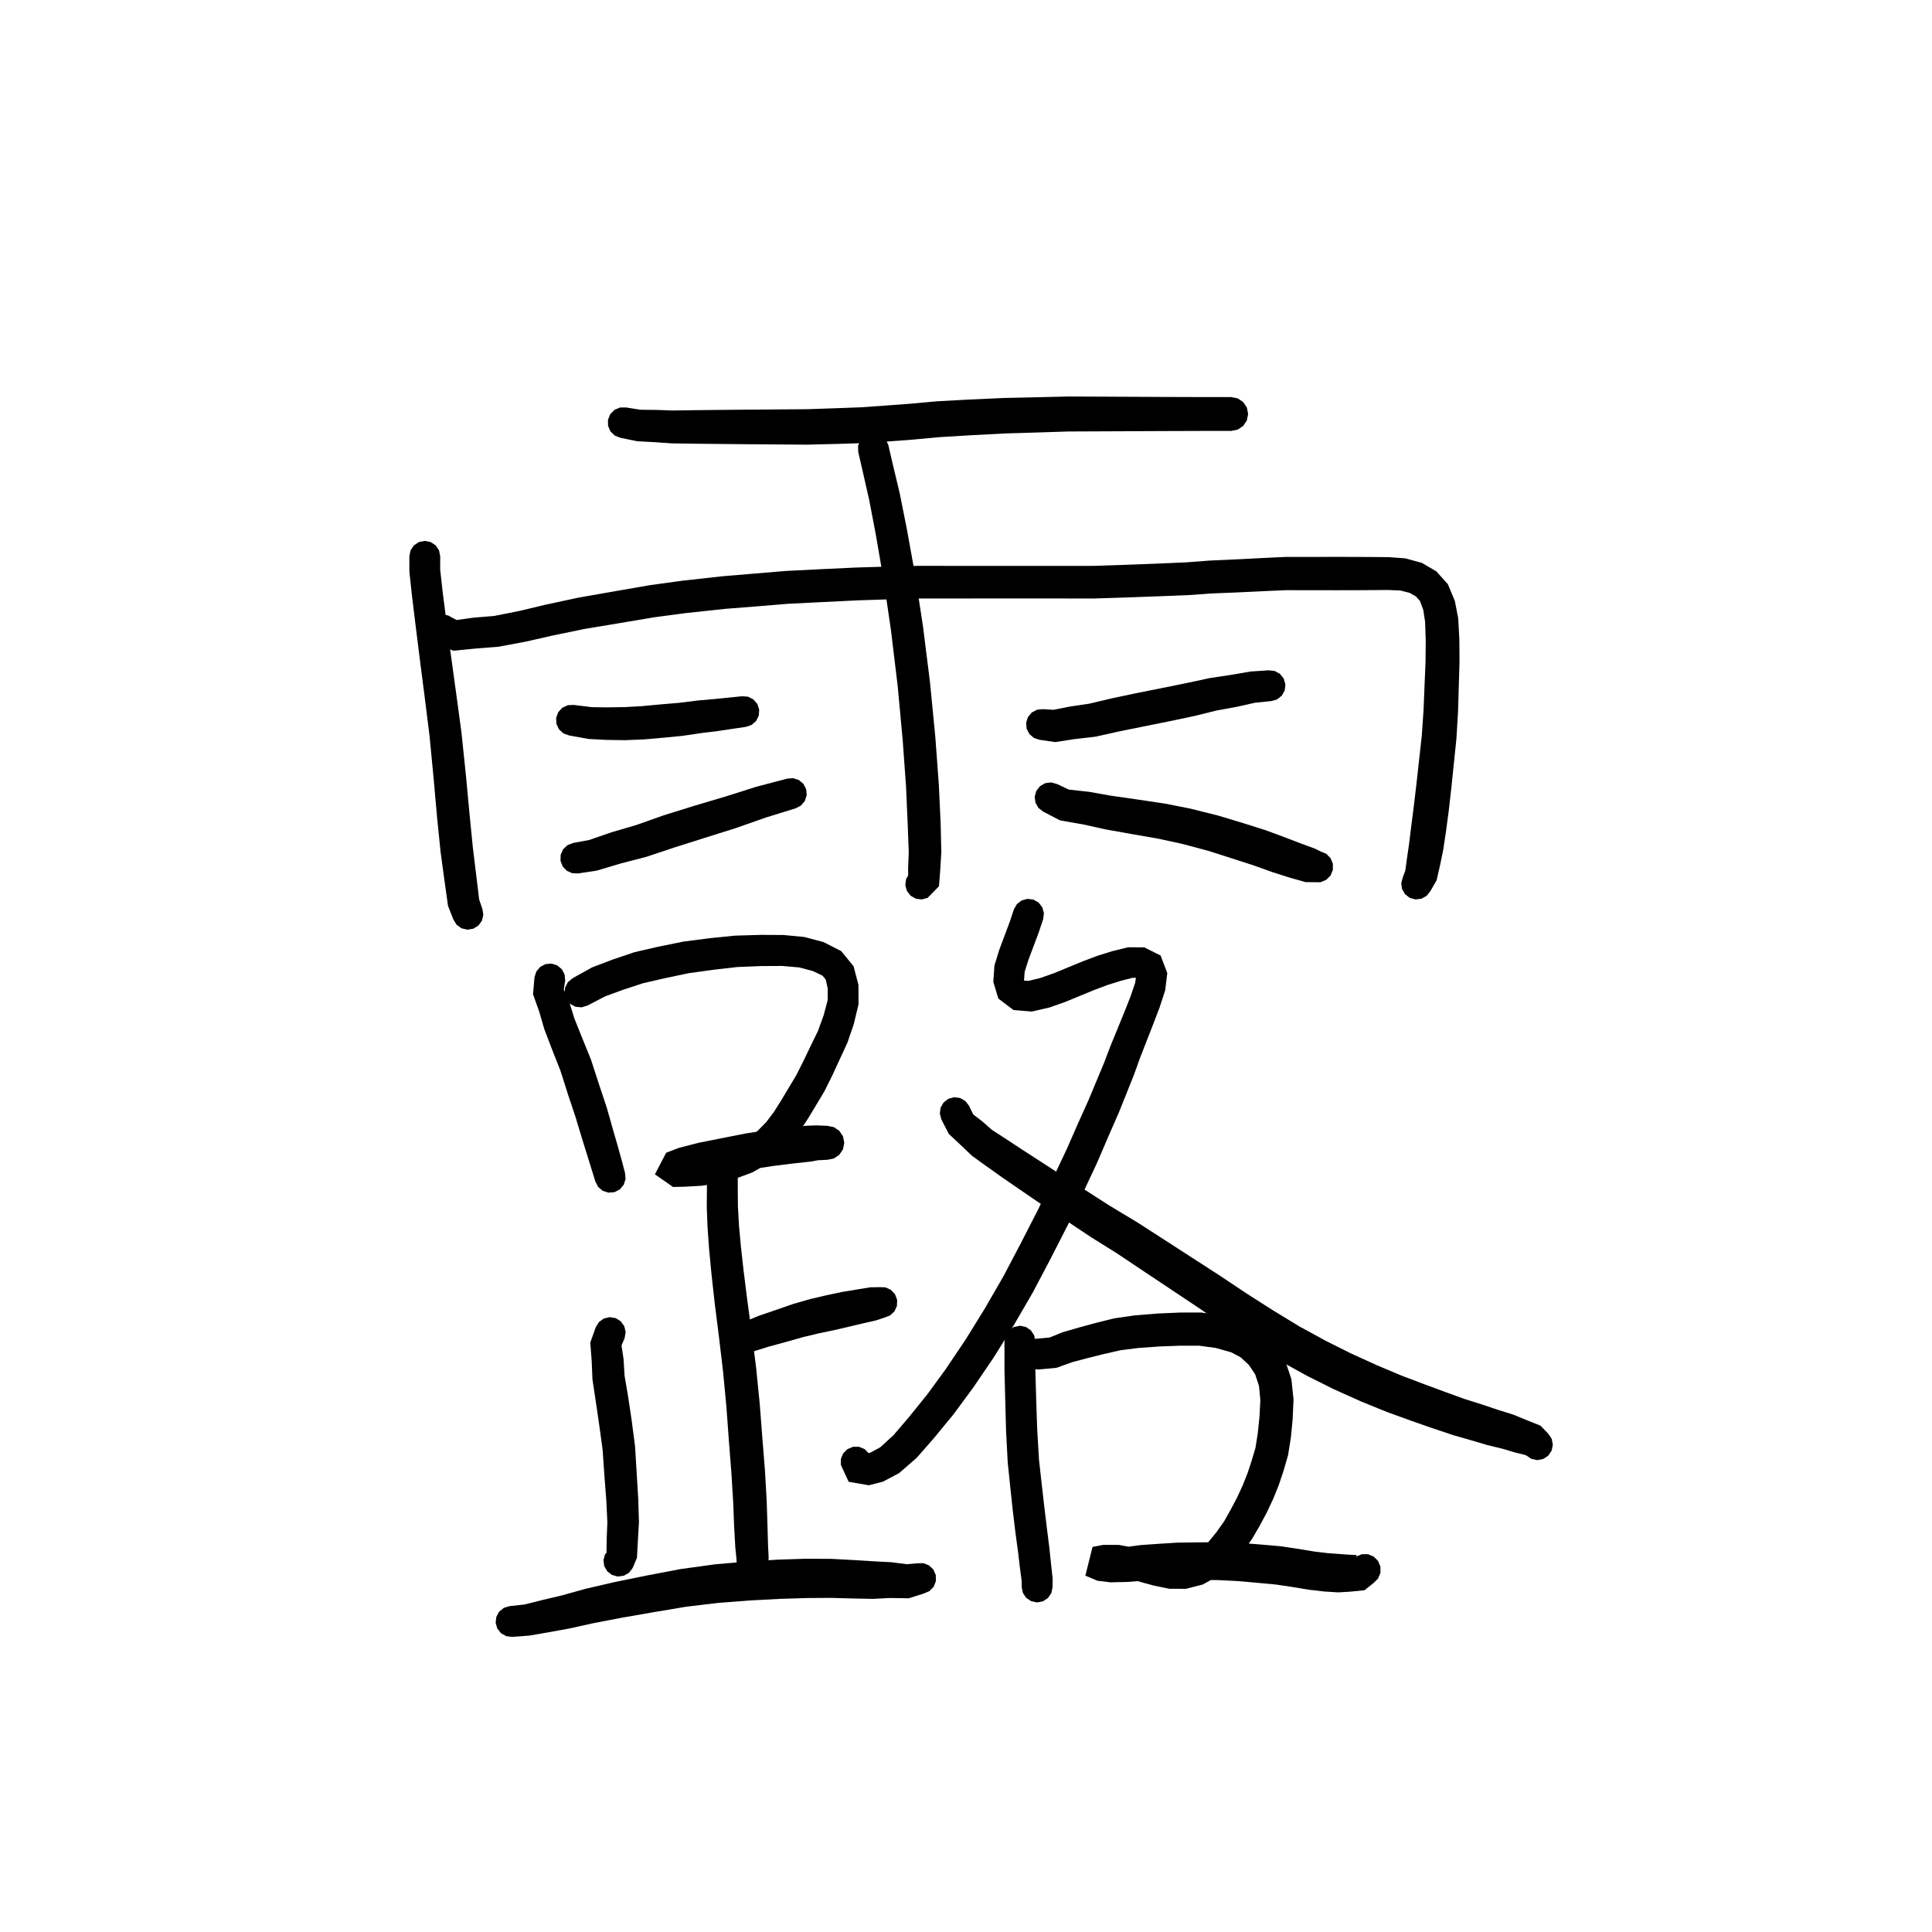
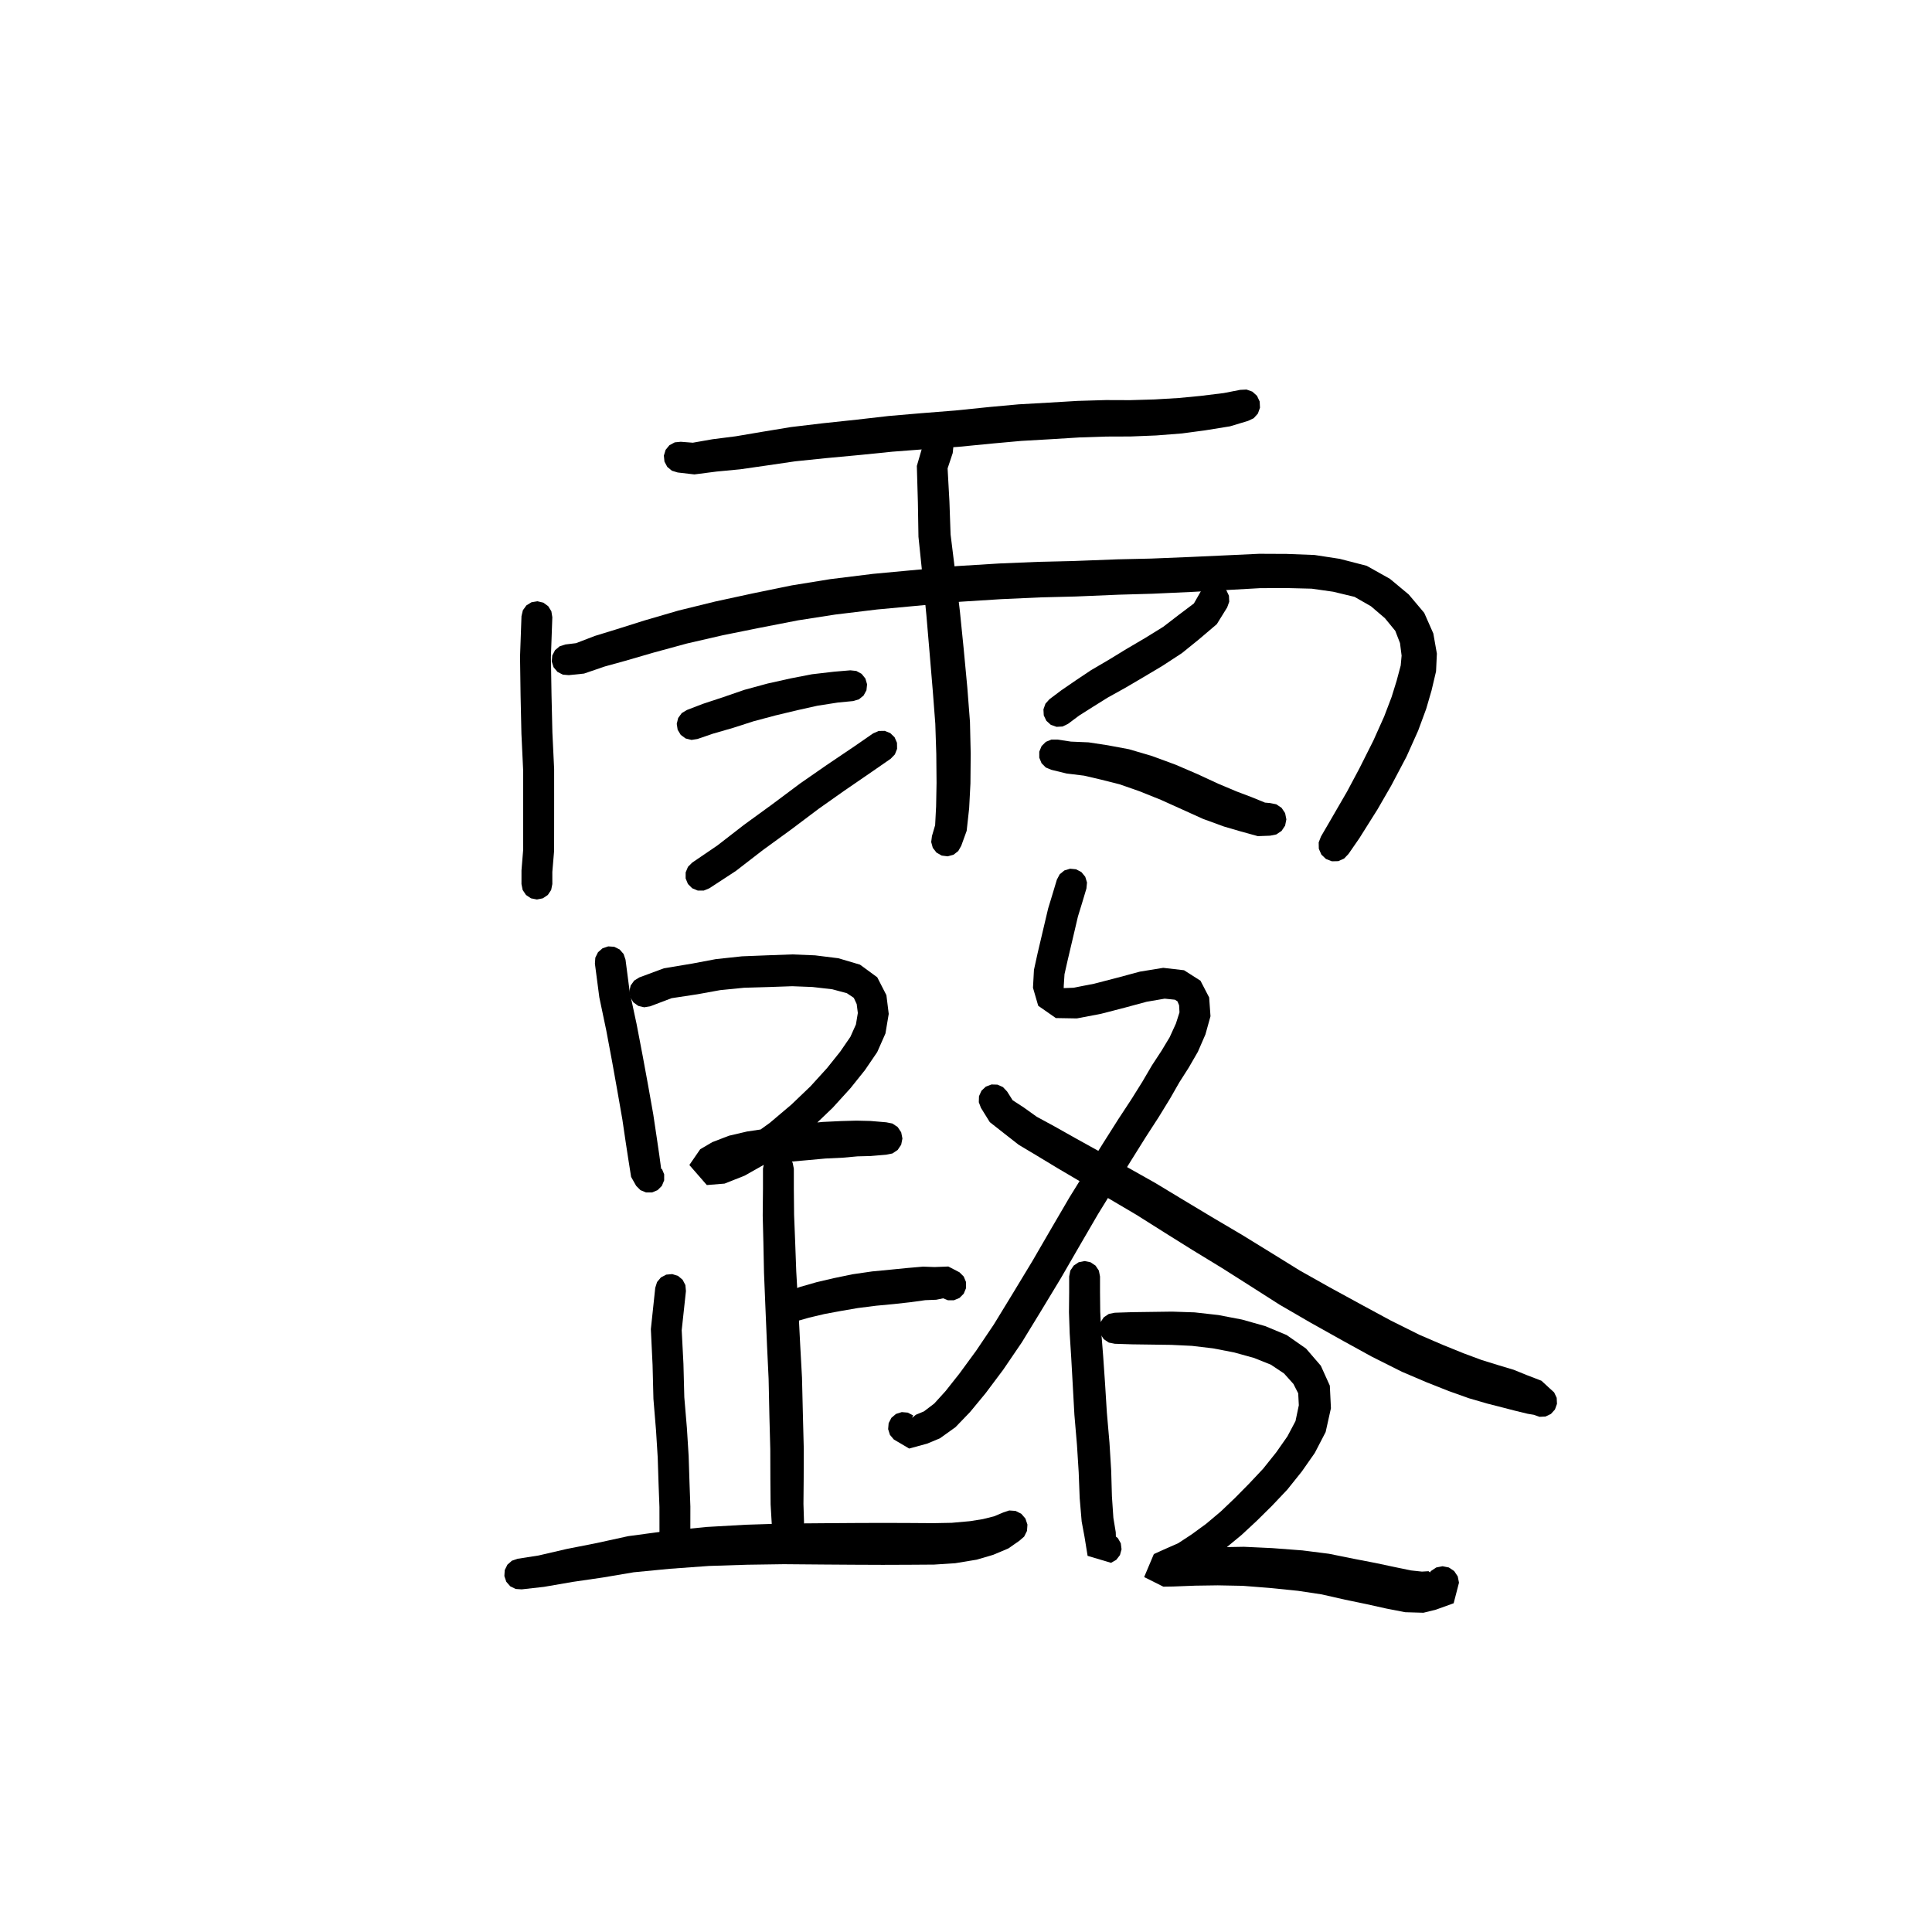
<svg xmlns="http://www.w3.org/2000/svg" viewBox="0 0 300 300" width="300" height="300">
-   <path d="M 96.335 67.983 L 98.961 68.517 L 101.745 68.667 L 104.339 68.848 L 107.746 68.896 L 111.629 68.938 L 115.915 68.978 L 120.603 69.013 L 125.33 69.046 L 129.93 68.932 L 134.003 68.808 L 137.945 68.546 L 141.594 68.275 L 145.986 67.872 L 150.615 67.592 L 156.064 67.307 L 161.123 67.153 L 165.911 67.001 L 170.022 66.984 L 173.638 66.968 L 176.853 66.952 L 180.335 66.935 L 183.683 66.925 L 186.763 66.914 L 189.621 66.912 L 191.183 66.912 L 192.188 66.712 L 193.04 66.143 L 193.61 65.291 L 193.81 64.286 L 193.61 63.281 L 193.04 62.428 L 192.188 61.859 L 191.183 61.659 L 189.621 61.66 L 186.763 61.658 L 183.683 61.647 L 180.335 61.637 L 176.853 61.619 L 173.638 61.604 L 170.022 61.587 L 165.83 61.57 L 160.975 61.686 L 155.855 61.8 L 150.323 62.051 L 145.577 62.307 L 141.13 62.707 L 137.546 62.972 L 133.72 63.245 L 129.757 63.39 L 125.25 63.543 L 120.603 63.576 L 115.915 63.612 L 111.629 63.651 L 107.746 63.694 L 104.455 63.741 L 101.961 63.654 L 99.476 63.626 L 97.192 63.267 L 96.257 63.283 L 95.399 63.655 L 94.749 64.327 L 94.406 65.196 L 94.421 66.131 L 94.793 66.989 L 95.465 67.639 Z" fill="black" fill-rule="nonzero" />
-   <path d="M 63.564 86.384 L 63.569 88.779 L 63.978 92.558 L 64.502 96.866 L 65.155 102.102 L 65.931 108.134 L 66.699 114.257 L 67.337 120.91 L 67.858 126.803 L 68.403 132.203 L 68.971 136.393 L 69.569 140.673 L 70.413 142.806 L 70.905 143.6 L 71.665 144.146 L 72.575 144.359 L 73.498 144.208 L 74.292 143.715 L 74.838 142.956 L 75.051 142.046 L 74.9 141.123 L 74.404 139.684 L 73.931 135.75 L 73.427 131.637 L 72.901 126.322 L 72.351 120.43 L 71.649 113.69 L 70.81 107.491 L 69.979 101.47 L 69.293 96.259 L 68.745 91.996 L 68.351 88.453 L 68.356 86.384 L 68.174 85.467 L 67.654 84.69 L 66.877 84.17 L 65.96 83.988 L 65.043 84.17 L 64.265 84.69 L 63.746 85.467 Z" fill="black" fill-rule="nonzero" />
-   <path d="M 67.665 99.958 L 70.396 101.044 L 73.96 100.694 L 77.417 100.425 L 81.735 99.614 L 85.774 98.692 L 90.797 97.656 L 96.247 96.749 L 101.7 95.836 L 106.575 95.188 L 112.677 94.538 L 117.597 94.151 L 122.378 93.755 L 127.692 93.491 L 133.295 93.219 L 137.55 93.08 L 142.601 92.94 L 147.522 92.935 L 151.674 92.931 L 156.362 92.931 L 161.317 92.931 L 165.737 92.932 L 169.929 92.933 L 174.128 92.801 L 177.752 92.67 L 181.24 92.541 L 184.502 92.411 L 188.119 92.151 L 191.297 92.026 L 194.121 91.897 L 196.797 91.77 L 199.685 91.642 L 202.031 91.646 L 204.71 91.648 L 207.522 91.653 L 210.469 91.647 L 213.013 91.632 L 215.487 91.613 L 217.445 91.691 L 218.896 92.059 L 219.871 92.622 L 220.49 93.308 L 221.006 94.708 L 221.289 96.552 L 221.384 99.429 L 221.359 102.673 L 221.205 106.38 L 221.05 110.223 L 220.771 114.281 L 220.361 117.97 L 219.947 121.708 L 219.54 125.159 L 219.148 128.211 L 218.791 131.109 L 218.468 133.325 L 218.216 135.19 L 217.834 136.205 L 217.587 137.107 L 217.704 138.035 L 218.167 138.847 L 218.906 139.42 L 219.808 139.667 L 220.735 139.55 L 221.548 139.087 L 222.121 138.348 L 223.078 136.685 L 223.63 134.264 L 224.111 131.927 L 224.557 128.932 L 224.969 125.823 L 225.366 122.31 L 225.755 118.548 L 226.149 114.737 L 226.405 110.491 L 226.519 106.566 L 226.632 102.773 L 226.607 99.321 L 226.434 96.037 L 225.913 93.328 L 224.822 90.709 L 223.031 88.717 L 220.792 87.405 L 218.225 86.702 L 215.629 86.512 L 213.013 86.493 L 210.469 86.478 L 207.522 86.472 L 204.71 86.477 L 202.031 86.479 L 199.556 86.483 L 196.552 86.623 L 193.87 86.764 L 191.069 86.902 L 187.819 87.045 L 184.203 87.321 L 181.037 87.459 L 177.561 87.597 L 173.953 87.734 L 169.848 87.871 L 165.737 87.872 L 161.317 87.873 L 156.362 87.872 L 151.674 87.873 L 147.522 87.869 L 142.533 87.864 L 137.405 87.992 L 133.089 88.12 L 127.442 88.384 L 122.042 88.655 L 117.179 89.063 L 112.189 89.48 L 105.97 90.169 L 100.934 90.861 L 95.405 91.822 L 89.873 92.79 L 84.717 93.897 L 80.72 94.851 L 76.735 95.646 L 73.495 95.913 L 70.898 96.278 L 69.612 95.578 L 68.7 95.372 L 67.778 95.531 L 66.988 96.031 L 66.449 96.795 L 66.243 97.707 L 66.402 98.628 L 66.901 99.418 Z" fill="black" fill-rule="nonzero" />
-   <path d="M 133.268 70.182 L 133.936 73.087 L 134.972 77.647 L 136.007 83.079 L 137.177 89.861 L 138.345 97.837 L 139.387 106.48 L 140.166 114.858 L 140.691 122.163 L 140.948 128.001 L 141.11 132.321 L 141.011 134.882 L 141.026 136.492 L 141.897 135.134 L 141.158 135.707 L 140.695 136.519 L 140.579 137.447 L 140.825 138.348 L 141.399 139.087 L 142.211 139.55 L 143.139 139.667 L 144.04 139.42 L 145.804 137.616 L 145.998 135.118 L 146.167 132.321 L 146.061 127.802 L 145.782 121.855 L 145.235 114.428 L 144.408 105.931 L 143.307 97.163 L 142.064 89.068 L 140.823 82.189 L 139.716 76.639 L 138.609 72.002 L 137.938 69.104 L 137.554 68.252 L 136.873 67.611 L 135.998 67.28 L 135.064 67.308 L 134.211 67.692 L 133.571 68.373 L 133.239 69.247 Z" fill="black" fill-rule="nonzero" />
-   <path d="M 88.363 114.199 L 91.389 114.746 L 94.177 114.891 L 97.092 114.935 L 100.024 114.814 L 103.025 114.55 L 106.028 114.257 L 108.991 113.818 L 111.513 113.508 L 114.03 113.132 L 115.811 112.869 L 116.698 112.574 L 117.405 111.962 L 117.824 111.126 L 117.891 110.194 L 117.596 109.307 L 116.985 108.6 L 116.149 108.181 L 115.216 108.113 L 113.425 108.296 L 110.942 108.545 L 108.375 108.772 L 105.446 109.136 L 102.555 109.379 L 99.664 109.65 L 96.97 109.797 L 94.26 109.841 L 91.87 109.808 L 89.092 109.462 L 88.158 109.503 L 87.311 109.898 L 86.679 110.587 L 86.359 111.466 L 86.4 112.4 L 86.795 113.247 L 87.485 113.879 Z" fill="black" fill-rule="nonzero" />
-   <path d="M 89.791 135.623 L 92.682 135.186 L 96.412 134.072 L 100.346 133.052 L 104.683 131.607 L 109.325 130.137 L 114.155 128.617 L 118.932 126.943 L 123.538 125.518 L 124.369 125.091 L 124.974 124.378 L 125.26 123.488 L 125.184 122.556 L 124.756 121.724 L 124.043 121.12 L 123.153 120.834 L 122.221 120.91 L 117.452 122.164 L 112.586 123.705 L 107.774 125.131 L 103.041 126.607 L 98.806 128.108 L 94.972 129.231 L 91.47 130.439 L 89.003 130.895 L 88.129 131.226 L 87.447 131.866 L 87.063 132.718 L 87.034 133.653 L 87.364 134.527 L 88.005 135.209 L 88.857 135.593 Z" fill="black" fill-rule="nonzero" />
-   <path d="M 161.454 114.882 L 163.867 115.23 L 166.923 114.756 L 170.091 114.394 L 173.663 113.597 L 177.514 112.817 L 181.531 112.009 L 185.449 111.183 L 188.875 110.336 L 192.034 109.755 L 194.878 109.121 L 197.409 108.861 L 198.308 108.603 L 199.039 108.021 L 199.492 107.203 L 199.598 106.274 L 199.34 105.376 L 198.758 104.644 L 197.94 104.191 L 197.011 104.085 L 194.185 104.272 L 191.136 104.798 L 187.866 105.289 L 184.328 106.049 L 180.478 106.83 L 176.459 107.63 L 172.542 108.457 L 169.15 109.266 L 166.158 109.709 L 163.588 110.217 L 161.983 110.118 L 161.052 110.198 L 160.222 110.629 L 159.62 111.344 L 159.337 112.235 L 159.417 113.167 L 159.848 113.997 L 160.563 114.599 Z" fill="black" fill-rule="nonzero" />
-   <path d="M 161.986 126.027 L 164.607 127.39 L 168.246 128.026 L 171.566 128.768 L 175.75 129.515 L 179.835 130.226 L 183.58 131.04 L 187.596 132.109 L 191.391 133.323 L 194.673 134.382 L 197.584 135.427 L 200.339 136.302 L 202.733 136.972 L 204.098 136.989 L 205.049 136.99 L 205.928 136.627 L 206.602 135.955 L 206.967 135.076 L 206.968 134.125 L 206.604 133.246 L 205.933 132.573 L 205.054 132.208 L 204.187 131.778 L 202.116 131.019 L 199.515 130.02 L 196.532 128.921 L 193.118 127.838 L 189.145 126.641 L 184.857 125.567 L 180.835 124.774 L 176.616 124.146 L 172.497 123.554 L 169.12 122.956 L 165.973 122.61 L 164.13 121.741 L 163.228 121.494 L 162.3 121.611 L 161.488 122.074 L 160.915 122.812 L 160.668 123.714 L 160.785 124.642 L 161.248 125.454 Z" fill="black" fill-rule="nonzero" />
-   <path d="M 82.998 151.744 L 82.769 154.391 L 83.732 157.088 L 84.513 159.789 L 85.73 162.975 L 87.024 166.253 L 88.196 169.94 L 89.392 173.526 L 90.344 176.692 L 91.177 179.364 L 91.97 181.929 L 92.45 183.471 L 92.878 184.302 L 93.591 184.907 L 94.481 185.193 L 95.413 185.117 L 96.244 184.689 L 96.849 183.976 L 97.135 183.086 L 97.059 182.154 L 96.646 180.571 L 95.922 177.957 L 95.147 175.273 L 94.224 172.01 L 93.01 168.364 L 91.771 164.551 L 90.386 161.132 L 89.192 158.157 L 88.366 155.501 L 87.543 153.645 L 87.761 152.274 L 87.681 151.342 L 87.251 150.512 L 86.535 149.91 L 85.644 149.627 L 84.713 149.707 L 83.883 150.138 L 83.28 150.853 Z" fill="black" fill-rule="nonzero" />
-   <path d="M 91.212 156.145 L 93.989 154.701 L 96.785 153.68 L 99.848 152.675 L 103.189 151.906 L 106.956 151.113 L 110.854 150.574 L 114.479 150.16 L 118.237 150.01 L 121.438 149.993 L 124.083 150.219 L 126.197 150.773 L 127.724 151.506 L 128.22 152.111 L 128.529 153.495 L 128.52 155.31 L 127.91 157.603 L 127.032 160.048 L 125.855 162.465 L 124.779 164.71 L 123.618 167.01 L 122.463 168.929 L 121.281 170.907 L 120.166 172.669 L 119.002 174.214 L 117.735 175.508 L 116.253 176.8 L 114.758 177.673 L 112.897 178.379 L 110.721 178.994 L 108.425 179.359 L 106.192 179.48 L 104.818 179.436 L 106.564 181.132 L 105.624 183.68 L 106.82 183.378 L 109.635 182.83 L 113.219 182.21 L 116.663 181.568 L 120.056 181.053 L 123.198 180.66 L 125.837 180.375 L 127.022 180.162 L 128.46 180.095 L 129.47 179.894 L 130.326 179.322 L 130.898 178.465 L 131.099 177.455 L 130.898 176.445 L 130.326 175.589 L 129.47 175.017 L 128.46 174.816 L 126.772 174.749 L 125.279 174.804 L 122.561 175.054 L 119.274 175.464 L 115.703 176.021 L 112.183 176.719 L 108.535 177.438 L 105.457 178.229 L 103.439 178.998 L 101.695 182.35 L 104.513 184.314 L 106.352 184.27 L 108.941 184.123 L 111.735 183.684 L 114.38 182.961 L 116.804 182.059 L 119.06 180.789 L 121.06 179.135 L 122.739 177.483 L 124.253 175.545 L 125.55 173.557 L 126.778 171.517 L 128.034 169.419 L 129.284 166.898 L 130.35 164.588 L 131.584 161.916 L 132.581 159.004 L 133.311 155.94 L 133.302 152.934 L 132.538 150.032 L 130.624 147.69 L 127.866 146.28 L 124.89 145.495 L 121.642 145.186 L 118.147 145.168 L 114.137 145.286 L 110.262 145.676 L 106.125 146.209 L 102.124 147.023 L 98.5 147.86 L 95.135 148.998 L 91.948 150.21 L 88.922 151.891 L 88.195 152.491 L 87.753 153.324 L 87.664 154.262 L 87.94 155.163 L 88.54 155.89 L 89.373 156.332 L 90.311 156.421 Z M 128.46 174.816 L 128.237 175.059 L 127.32 175.242 L 126.542 175.761 L 126.023 176.538 L 125.84 177.455 L 126.023 178.372 L 126.542 179.15 L 127.32 179.669 L 128.237 179.852 L 128.46 180.095 L 129.47 179.894 L 130.326 179.322 L 130.898 178.465 L 131.099 177.455 L 130.898 176.445 L 130.326 175.589 L 129.47 175.017 Z" fill="black" fill-rule="nonzero" />
-   <path d="M 109.769 182.143 L 109.769 184.821 L 109.747 187.425 L 109.861 190.468 L 110.102 193.889 L 110.477 197.822 L 110.986 202.413 L 111.631 207.509 L 112.275 212.96 L 112.792 218.393 L 113.181 223.727 L 113.577 228.797 L 113.851 233.295 L 113.996 237.019 L 114.177 240.271 L 114.353 242.007 L 114.391 242.679 L 114.456 243.08 L 114.639 243.997 L 115.158 244.775 L 115.936 245.294 L 116.853 245.477 L 117.77 245.294 L 118.547 244.775 L 119.067 243.997 L 119.249 243.08 L 119.315 242.679 L 119.352 241.743 L 119.261 239.997 L 119.173 236.82 L 119.051 233.044 L 118.789 228.435 L 118.381 223.327 L 117.967 217.946 L 117.412 212.397 L 116.718 206.866 L 116.023 201.783 L 115.461 197.268 L 115.032 193.432 L 114.738 190.157 L 114.583 187.307 L 114.561 184.821 L 114.561 182.143 L 114.379 181.226 L 113.86 180.448 L 113.082 179.929 L 112.165 179.747 L 111.248 179.929 L 110.471 180.448 L 109.951 181.226 Z M 119.249 243.08 L 119.249 241.741 L 119.067 240.824 L 118.547 240.047 L 117.77 239.527 L 116.853 239.345 L 115.936 239.527 L 115.158 240.047 L 114.639 240.824 L 114.456 241.741 L 114.456 243.08 L 114.639 243.997 L 115.158 244.775 L 115.936 245.294 L 116.853 245.477 L 117.77 245.294 L 118.547 244.775 L 119.067 243.997 Z" fill="black" fill-rule="nonzero" />
-   <path d="M 117.002 209.841 L 119.435 209.085 L 122.18 208.338 L 124.698 207.626 L 127.144 207.041 L 129.508 206.546 L 131.888 205.994 L 133.846 205.529 L 136.077 205.017 L 137.336 204.596 L 138.21 204.265 L 138.892 203.625 L 139.276 202.773 L 139.306 201.838 L 138.975 200.964 L 138.335 200.282 L 137.483 199.898 L 136.548 199.869 L 135.128 199.894 L 132.806 200.275 L 130.746 200.614 L 128.305 201.133 L 125.847 201.709 L 123.204 202.464 L 120.632 203.359 L 117.842 204.308 L 115.364 205.337 L 114.565 205.822 L 114.012 206.576 L 113.789 207.484 L 113.931 208.408 L 114.416 209.208 L 115.17 209.761 L 116.078 209.983 Z" fill="black" fill-rule="nonzero" />
-   <path d="M 92.511 206.078 L 91.66 208.478 L 91.881 211.397 L 91.993 214.161 L 92.513 217.618 L 93.04 221.202 L 93.574 225.114 L 93.855 229.185 L 94.151 233.037 L 94.311 236.384 L 94.207 238.957 L 94.174 241.139 L 93.95 241.339 L 93.704 242.241 L 93.82 243.168 L 94.283 243.981 L 95.022 244.554 L 95.924 244.801 L 96.852 244.684 L 97.664 244.221 L 98.237 243.482 L 98.906 241.896 L 99.052 239.168 L 99.216 236.384 L 99.108 232.767 L 98.869 228.851 L 98.614 224.618 L 98.077 220.495 L 97.532 216.846 L 96.981 213.607 L 96.824 211.014 L 96.509 208.933 L 96.998 207.761 L 97.149 206.838 L 96.936 205.928 L 96.39 205.169 L 95.596 204.676 L 94.673 204.525 L 93.763 204.738 L 93.004 205.284 Z" fill="black" fill-rule="nonzero" />
-   <path d="M 79.57 254.172 L 82.18 253.978 L 85.097 253.474 L 88.382 252.878 L 92.152 252.043 L 96.514 251.207 L 101.44 250.348 L 106.588 249.484 L 111.676 248.879 L 116.527 248.513 L 121.141 248.27 L 125.341 248.142 L 128.983 248.118 L 132.267 248.206 L 135.536 248.273 L 138.189 248.136 L 141.111 248.182 L 143.489 247.428 L 144.344 247.051 L 144.99 246.376 L 145.329 245.504 L 145.308 244.569 L 144.931 243.714 L 144.255 243.068 L 143.384 242.729 L 142.449 242.75 L 140.809 242.889 L 138.374 242.578 L 135.669 242.441 L 132.51 242.24 L 129.097 242.061 L 125.239 242.037 L 120.868 242.176 L 116.107 242.469 L 111.047 242.906 L 105.689 243.641 L 100.391 244.652 L 95.406 245.668 L 90.928 246.707 L 87.198 247.747 L 84.055 248.49 L 81.436 249.147 L 79.136 249.399 L 78.239 249.664 L 77.512 250.252 L 77.065 251.073 L 76.966 252.003 L 77.231 252.899 L 77.819 253.627 L 78.64 254.073 Z" fill="black" fill-rule="nonzero" />
-   <path d="M 157.437 141.207 L 156.782 143.172 L 155.993 145.275 L 155.167 147.48 L 154.414 149.932 L 154.241 152.468 L 155.019 155.052 L 157.376 156.837 L 160.208 157.073 L 162.931 156.451 L 165.387 155.586 L 167.72 154.626 L 169.963 153.703 L 172.007 152.936 L 174.019 152.307 L 175.841 151.838 L 176.826 151.822 L 176.699 151.625 L 176.467 151.305 L 176.258 152.648 L 175.521 154.806 L 174.594 157.144 L 173.506 159.804 L 172.399 162.504 L 171.444 165.029 L 170.231 167.928 L 169.023 170.828 L 167.406 174.416 L 165.662 178.399 L 163.524 182.912 L 161.261 187.688 L 158.469 193.13 L 155.825 198.161 L 152.93 203.173 L 149.906 208.059 L 146.892 212.539 L 144.025 216.473 L 141.158 220.024 L 138.755 222.843 L 136.686 224.732 L 135.181 225.55 L 134.413 225.797 L 134.511 226.155 L 135.274 226.539 L 134.915 225.676 L 134.253 225.015 L 133.389 224.658 L 132.454 224.659 L 131.591 225.018 L 130.93 225.68 L 130.573 226.544 L 130.574 227.479 L 131.783 230.095 L 134.918 230.632 L 137.096 230.075 L 139.608 228.75 L 142.361 226.353 L 145.048 223.279 L 148.073 219.598 L 151.099 215.497 L 154.246 210.87 L 157.382 205.844 L 160.381 200.678 L 163.094 195.53 L 165.926 189.99 L 168.217 185.124 L 170.365 180.53 L 172.103 176.477 L 173.7 172.833 L 174.903 169.839 L 176.1 166.846 L 177.02 164.282 L 178.056 161.624 L 179.111 158.927 L 180.059 156.444 L 180.929 153.78 L 181.256 151.106 L 180.221 148.375 L 177.683 147.107 L 175.186 147.091 L 172.722 147.693 L 170.449 148.404 L 168.207 149.244 L 165.896 150.195 L 163.675 151.11 L 161.578 151.853 L 159.747 152.302 L 158.829 152.27 L 159.043 152.448 L 159.018 152.086 L 159.113 150.872 L 159.699 149.038 L 160.48 146.957 L 161.298 144.775 L 161.983 142.722 L 162.1 141.794 L 161.853 140.893 L 161.28 140.154 L 160.468 139.691 L 159.54 139.574 L 158.638 139.821 L 157.9 140.394 Z" fill="black" fill-rule="nonzero" />
-   <path d="M 146.183 173.839 L 147.318 176.058 L 149.217 177.839 L 150.908 179.453 L 153.149 181.074 L 155.679 182.871 L 158.477 184.795 L 161.687 186.989 L 165.421 189.441 L 169.308 192.04 L 173.434 194.619 L 177.66 197.444 L 181.925 200.287 L 186.173 203.118 L 190.317 205.963 L 194.511 208.703 L 198.747 211.318 L 203.01 213.666 L 207.137 215.729 L 211.391 217.637 L 215.383 219.26 L 219.077 220.599 L 222.464 221.785 L 225.629 222.842 L 228.364 223.625 L 230.949 224.39 L 233.346 224.972 L 235.177 225.52 L 236.913 225.951 L 237.033 226.025 L 237.811 226.544 L 238.728 226.727 L 239.645 226.544 L 240.422 226.025 L 240.942 225.247 L 241.124 224.33 L 240.942 223.413 L 240.422 222.636 L 239.203 221.37 L 236.921 220.462 L 235.003 219.67 L 232.578 218.913 L 230.073 218.071 L 227.451 217.247 L 224.456 216.161 L 221.146 214.937 L 217.608 213.597 L 213.832 212.006 L 209.783 210.164 L 205.874 208.209 L 201.833 206.003 L 197.766 203.529 L 193.656 200.912 L 189.497 198.132 L 185.173 195.338 L 180.867 192.556 L 176.522 189.756 L 172.344 187.246 L 168.463 184.755 L 164.697 182.386 L 161.478 180.294 L 158.651 178.468 L 156.092 176.783 L 154.047 175.458 L 152.524 174.125 L 151.119 173.049 L 150.469 171.696 L 149.896 170.958 L 149.084 170.495 L 148.156 170.378 L 147.254 170.625 L 146.516 171.198 L 146.053 172.01 L 145.936 172.938 Z" fill="black" fill-rule="nonzero" />
-   <path d="M 155.974 208.259 L 155.975 212.757 L 156.101 217.703 L 156.22 222.159 L 156.477 227.065 L 156.871 230.891 L 157.261 234.524 L 157.664 237.895 L 158.081 240.966 L 158.363 243.359 L 158.644 245.505 L 158.653 246.429 L 158.835 247.346 L 159.355 248.123 L 160.132 248.642 L 161.049 248.825 L 161.966 248.642 L 162.744 248.123 L 163.263 247.346 L 163.445 246.429 L 163.454 245.12 L 163.2 242.801 L 162.946 240.373 L 162.559 237.283 L 162.158 233.959 L 161.746 230.359 L 161.336 226.685 L 161.057 221.948 L 160.908 217.565 L 160.767 212.689 L 160.767 208.259 L 160.584 207.342 L 160.065 206.565 L 159.288 206.045 L 158.371 205.863 L 157.454 206.045 L 156.676 206.565 L 156.157 207.342 Z" fill="black" fill-rule="nonzero" />
-   <path d="M 161.266 212.654 L 164.042 212.396 L 166.495 211.516 L 168.791 210.907 L 171.297 210.277 L 173.966 209.668 L 176.715 209.318 L 180.084 209.076 L 183.335 208.956 L 186.19 208.956 L 188.78 209.308 L 191.188 209.987 L 192.635 210.752 L 193.916 211.933 L 194.899 213.397 L 195.498 215.217 L 195.706 217.429 L 195.571 219.99 L 195.31 222.528 L 194.946 224.839 L 194.33 226.904 L 193.703 228.795 L 192.958 230.667 L 192.087 232.55 L 191.07 234.47 L 190.098 236.203 L 188.904 237.9 L 187.655 239.419 L 186.26 240.632 L 184.879 241.463 L 183.493 241.858 L 182.05 241.871 L 180.347 241.536 L 178.46 241.042 L 176.228 240.354 L 173.735 239.892 L 171.297 239.889 L 169.651 240.202 L 168.535 244.662 L 170.408 245.456 L 172.433 245.702 L 175.063 245.645 L 177.601 245.443 L 180.205 245.368 L 182.945 245.281 L 185.96 245.323 L 189.113 245.354 L 192.203 245.509 L 195.344 245.786 L 198.195 246.054 L 200.761 246.44 L 203.215 246.848 L 205.636 247.129 L 207.814 247.264 L 209.608 247.158 L 211.88 246.93 L 213.305 245.795 L 213.984 245.118 L 214.352 244.232 L 214.353 243.273 L 213.987 242.386 L 213.31 241.708 L 212.424 241.34 L 211.465 241.339 L 210.578 241.705 L 210.665 241.463 L 209.455 241.413 L 208.034 241.307 L 206.194 241.175 L 204.062 240.919 L 201.695 240.524 L 198.903 240.106 L 195.861 239.839 L 192.574 239.58 L 189.235 239.468 L 185.96 239.498 L 182.814 239.54 L 179.929 239.721 L 177.176 239.914 L 174.625 240.248 L 172.433 240.458 L 171.244 240.437 L 171.51 240.696 L 170.929 244.887 L 171.695 244.665 L 173.274 244.662 L 175.066 245.003 L 177.121 245.654 L 179.251 246.231 L 181.567 246.701 L 184.141 246.713 L 186.772 246.037 L 189.141 244.726 L 191.228 242.992 L 192.926 241.028 L 194.411 238.975 L 195.582 236.959 L 196.708 234.86 L 197.711 232.726 L 198.573 230.58 L 199.286 228.453 L 200.009 225.964 L 200.449 223.187 L 200.724 220.367 L 200.857 217.303 L 200.528 214.158 L 199.521 211.156 L 197.825 208.603 L 195.624 206.569 L 193.053 205.192 L 189.836 204.264 L 186.533 203.811 L 183.228 203.812 L 179.783 203.96 L 176.187 204.253 L 173.043 204.707 L 170.087 205.437 L 167.504 206.146 L 164.978 206.877 L 162.967 207.693 L 160.832 207.881 L 159.935 208.146 L 159.208 208.734 L 158.761 209.555 L 158.663 210.485 L 158.927 211.382 L 159.515 212.109 L 160.336 212.556 Z" fill="black" fill-rule="nonzero" />
+   <path d="M 105.23 73.367 L 107.821 73.668 L 111.285 73.221 L 114.923 72.875 L 119.269 72.251 L 123.499 71.63 L 128.253 71.141 L 133.61 70.641 L 138.544 70.14 L 143.455 69.765 L 148.841 69.383 L 154.222 68.858 L 158.579 68.464 L 163.225 68.198 L 167.609 67.926 L 171.811 67.789 L 175.563 67.776 L 179.542 67.617 L 183.531 67.305 L 187.11 66.827 L 190.998 66.199 L 193.795 65.357 L 194.671 64.943 L 195.323 64.225 L 195.65 63.312 L 195.603 62.344 L 195.189 61.467 L 194.471 60.815 L 193.558 60.488 L 192.589 60.535 L 190.029 61.033 L 186.417 61.477 L 183.031 61.802 L 179.253 62.026 L 175.464 62.135 L 171.716 62.122 L 167.347 62.252 L 162.891 62.517 L 158.162 62.786 L 153.679 63.196 L 148.347 63.742 L 143.018 64.164 L 138.019 64.593 L 133.041 65.163 L 127.684 65.734 L 122.796 66.317 L 118.454 67.035 L 114.228 67.75 L 110.634 68.207 L 107.581 68.743 L 105.707 68.598 L 104.777 68.688 L 103.951 69.128 L 103.357 69.849 L 103.084 70.744 L 103.175 71.674 L 103.614 72.5 L 104.336 73.094 Z" fill="black" fill-rule="nonzero" />
+   <path d="M 80.976 95.673 L 80.751 101.983 L 80.835 107.992 L 80.966 113.923 L 81.23 119.526 L 81.229 124.286 L 81.231 128.571 L 81.237 131.958 L 80.976 135.145 L 80.974 137.277 L 81.157 138.194 L 81.676 138.971 L 82.454 139.491 L 83.371 139.673 L 84.288 139.491 L 85.065 138.971 L 85.584 138.194 L 85.767 137.277 L 85.765 135.391 L 86.04 132.15 L 86.045 128.571 L 86.048 124.286 L 86.046 119.403 L 85.775 113.755 L 85.639 107.901 L 85.543 102.035 L 85.765 95.844 L 85.616 94.922 L 85.124 94.126 L 84.366 93.579 L 83.456 93.364 L 82.533 93.514 L 81.738 94.005 L 81.191 94.763 Z" fill="black" fill-rule="nonzero" />
+   <path d="M 88.323 104.837 L 90.688 104.593 L 93.921 103.487 L 97.088 102.613 L 101.507 101.329 L 106.667 99.923 L 112.215 98.645 L 117.935 97.491 L 123.903 96.329 L 129.692 95.428 L 136.171 94.642 L 141.887 94.112 L 149.079 93.441 L 155.438 93.038 L 161.546 92.762 L 167.033 92.624 L 173.731 92.343 L 178.958 92.194 L 185.148 91.909 L 190.516 91.618 L 195.679 91.329 L 199.712 91.31 L 203.681 91.41 L 207.012 91.883 L 210.327 92.678 L 212.882 94.14 L 215.052 95.997 L 216.659 97.959 L 217.392 99.856 L 217.641 101.808 L 217.502 103.337 L 216.863 105.727 L 216.085 108.235 L 214.927 111.27 L 213.253 115.005 L 211.071 119.348 L 209.173 122.907 L 206.566 127.409 L 205.121 129.892 L 204.764 130.812 L 204.786 131.799 L 205.184 132.702 L 205.897 133.384 L 206.817 133.741 L 207.803 133.719 L 208.706 133.321 L 209.388 132.608 L 211.068 130.18 L 213.908 125.664 L 216.027 121.991 L 218.399 117.495 L 220.207 113.462 L 221.46 110.068 L 222.289 107.219 L 222.989 104.252 L 223.118 101.495 L 222.564 98.359 L 221.153 95.166 L 218.743 92.306 L 215.824 89.878 L 212.217 87.858 L 208.033 86.777 L 204.132 86.179 L 199.797 86.012 L 195.526 85.992 L 190.243 86.239 L 184.896 86.484 L 178.765 86.734 L 173.546 86.853 L 166.851 87.108 L 161.356 87.238 L 155.143 87.498 L 148.644 87.898 L 141.372 88.567 L 135.57 89.108 L 128.924 89.929 L 122.927 90.903 L 116.842 92.151 L 111.044 93.408 L 105.342 94.809 L 100.055 96.35 L 95.636 97.745 L 92.374 98.746 L 89.446 99.871 L 87.793 100.074 L 86.902 100.356 L 86.187 100.958 L 85.756 101.788 L 85.676 102.72 L 85.959 103.611 L 86.561 104.327 L 87.391 104.757 Z" fill="black" fill-rule="nonzero" />
+   <path d="M 143.357 68.938 L 142.366 72.352 L 142.53 78.029 L 142.618 83.35 L 143.24 89.345 L 143.846 95.487 L 144.334 101.223 L 144.838 107.233 L 145.233 112.376 L 145.387 117.092 L 145.427 121.565 L 145.359 125.209 L 145.208 128.132 L 144.713 129.823 L 144.596 130.75 L 144.843 131.652 L 145.417 132.391 L 146.229 132.854 L 147.156 132.971 L 148.058 132.724 L 148.797 132.15 L 149.26 131.338 L 150.104 129.011 L 150.49 125.505 L 150.689 121.65 L 150.729 117.015 L 150.616 112.089 L 150.207 106.785 L 149.639 100.741 L 149.056 94.96 L 148.323 88.78 L 147.606 82.989 L 147.426 77.864 L 147.143 72.737 L 147.938 70.348 L 148.033 69.417 L 147.765 68.522 L 147.175 67.797 L 146.352 67.353 L 145.422 67.257 L 144.526 67.525 L 143.801 68.115 Z" fill="black" fill-rule="nonzero" />
+   <path d="M 108.297 114.752 L 110.706 113.925 L 113.87 113.011 L 117.047 111.988 L 120.418 111.091 L 123.823 110.277 L 126.914 109.587 L 130.078 109.093 L 132.471 108.86 L 133.368 108.595 L 134.095 108.007 L 134.542 107.186 L 134.641 106.256 L 134.376 105.36 L 133.789 104.632 L 132.967 104.185 L 132.038 104.087 L 129.52 104.3 L 126.077 104.699 L 122.739 105.348 L 119.18 106.141 L 115.587 107.119 L 112.335 108.239 L 109.16 109.289 L 106.659 110.248 L 105.859 110.733 L 105.306 111.487 L 105.084 112.395 L 105.226 113.319 L 105.71 114.118 L 106.464 114.671 L 107.372 114.894 Z" fill="black" fill-rule="nonzero" />
+   <path d="M 110.146 137.931 L 114.265 135.241 L 118.455 132.002 L 122.86 128.798 L 127.124 125.589 L 131.083 122.794 L 135.395 119.834 L 138.306 117.818 L 138.956 117.146 L 139.3 116.277 L 139.284 115.342 L 138.912 114.484 L 138.24 113.834 L 137.371 113.491 L 136.436 113.506 L 135.578 113.878 L 132.686 115.88 L 128.337 118.814 L 124.26 121.643 L 119.953 124.862 L 115.519 128.087 L 111.405 131.276 L 107.488 133.944 L 106.826 134.604 L 106.467 135.468 L 106.466 136.403 L 106.823 137.267 L 107.484 137.929 L 108.347 138.287 L 109.282 138.288 Z" fill="black" fill-rule="nonzero" />
+   <path d="M 186.45 91.847 L 185.39 93.703 L 183.084 95.442 L 180.629 97.329 L 177.798 99.08 L 174.876 100.796 L 172.228 102.417 L 169.402 104.074 L 167.076 105.63 L 164.807 107.186 L 162.96 108.574 L 162.335 109.27 L 162.025 110.152 L 162.076 111.086 L 162.48 111.929 L 163.176 112.553 L 164.058 112.863 L 164.992 112.812 L 165.835 112.408 L 167.559 111.118 L 169.754 109.728 L 171.982 108.336 L 174.781 106.779 L 177.49 105.187 L 180.461 103.42 L 183.523 101.421 L 186.157 99.29 L 188.941 96.922 L 190.559 94.313 L 190.875 93.433 L 190.829 92.499 L 190.43 91.654 L 189.737 91.026 L 188.857 90.71 L 187.923 90.756 L 187.078 91.155 Z" fill="black" fill-rule="nonzero" />
+   <path d="M 163.258 119.537 L 165.625 120.112 L 168.329 120.443 L 170.951 121.055 L 173.839 121.783 L 176.958 122.871 L 180.28 124.208 L 183.53 125.674 L 186.804 127.156 L 190.055 128.343 L 192.576 129.08 L 195.313 129.836 L 197.21 129.767 L 198.18 129.574 L 199.002 129.025 L 199.552 128.202 L 199.745 127.232 L 199.552 126.262 L 199.002 125.44 L 198.18 124.89 L 197.21 124.697 L 196.428 124.629 L 194.344 123.777 L 192.044 122.907 L 189.133 121.683 L 185.979 120.219 L 182.532 118.738 L 178.89 117.397 L 175.313 116.342 L 172.04 115.731 L 169.037 115.272 L 166.295 115.156 L 164.198 114.838 L 163.263 114.837 L 162.398 115.194 L 161.737 115.854 L 161.378 116.718 L 161.377 117.653 L 161.734 118.517 L 162.394 119.179 Z" fill="black" fill-rule="nonzero" />
+   <path d="M 92.378 149.64 L 93.062 154.868 L 94.137 159.983 L 95.059 164.905 L 95.849 169.312 L 96.64 173.831 L 97.167 177.412 L 97.578 180.09 L 97.999 182.752 L 98.787 184.142 L 99.448 184.804 L 100.311 185.162 L 101.246 185.163 L 102.11 184.806 L 102.772 184.146 L 103.131 183.282 L 103.132 182.347 L 102.775 181.483 L 102.67 181.534 L 102.378 179.374 L 101.985 176.695 L 101.44 173.044 L 100.624 168.456 L 99.808 164.023 L 98.854 159.035 L 97.786 154.06 L 97.131 149.02 L 96.831 148.135 L 96.215 147.431 L 95.377 147.017 L 94.445 146.954 L 93.559 147.254 L 92.855 147.869 L 92.441 148.707 Z" fill="black" fill-rule="nonzero" />
+   <path d="M 100.953 156.262 L 104.283 154.998 L 108.288 154.391 L 111.839 153.746 L 115.548 153.378 L 119.35 153.267 L 123.013 153.139 L 126.165 153.261 L 129.238 153.615 L 131.508 154.227 L 132.576 154.942 L 133.028 155.915 L 133.204 157.296 L 132.909 159.077 L 132.045 161.005 L 130.465 163.302 L 128.426 165.851 L 125.853 168.682 L 122.886 171.521 L 119.526 174.364 L 116.356 176.648 L 113.524 178.249 L 111.284 179.157 L 110.29 179.201 L 111.931 181.511 L 111.585 182.614 L 112.651 182.115 L 114.621 181.501 L 116.9 181.087 L 119.908 180.751 L 122.677 180.388 L 125.425 180.147 L 128.172 179.895 L 130.931 179.762 L 133.143 179.559 L 135.156 179.509 L 137.612 179.302 L 138.574 179.11 L 139.391 178.565 L 139.936 177.749 L 140.127 176.786 L 139.936 175.823 L 139.391 175.007 L 138.574 174.461 L 137.612 174.27 L 135.156 174.063 L 132.973 174.012 L 130.632 174.077 L 127.766 174.213 L 124.887 174.496 L 122.011 174.79 L 119.155 175.231 L 116.002 175.699 L 113.192 176.356 L 110.608 177.35 L 108.727 178.457 L 107.043 180.9 L 109.755 184.014 L 112.51 183.79 L 115.627 182.555 L 118.956 180.674 L 122.483 178.136 L 126.088 175.087 L 129.281 172.032 L 132.065 168.97 L 134.311 166.162 L 136.213 163.37 L 137.493 160.477 L 138.002 157.437 L 137.641 154.531 L 136.219 151.754 L 133.537 149.79 L 130.181 148.796 L 126.558 148.346 L 123.013 148.201 L 119.177 148.34 L 115.211 148.497 L 111.152 148.933 L 107.471 149.627 L 103.083 150.359 L 99.27 151.774 L 98.476 152.267 L 97.93 153.026 L 97.717 153.937 L 97.868 154.859 L 98.361 155.654 L 99.12 156.199 L 100.03 156.413 Z" fill="black" fill-rule="nonzero" />
+   <path d="M 118.474 181.473 L 118.474 184.598 L 118.434 188.745 L 118.538 192.932 L 118.634 197.643 L 118.86 203.157 L 119.103 208.92 L 119.35 214.112 L 119.474 219.974 L 119.609 225.036 L 119.624 229.688 L 119.66 233.621 L 119.838 236.62 L 120.072 239.737 L 124.873 239.722 L 125.23 238.858 L 125.229 237.923 L 124.87 237.059 L 124.209 236.399 L 123.344 236.042 L 122.41 236.043 L 121.546 236.402 L 120.886 237.064 L 124.794 238.388 L 124.85 236.416 L 124.76 233.521 L 124.795 229.688 L 124.81 224.964 L 124.677 219.847 L 124.534 213.924 L 124.246 208.669 L 123.953 202.914 L 123.643 197.446 L 123.471 192.782 L 123.307 188.666 L 123.267 184.598 L 123.267 181.473 L 123.084 180.556 L 122.565 179.779 L 121.788 179.259 L 120.871 179.077 L 119.954 179.259 L 119.176 179.779 L 118.657 180.556 Z" fill="black" fill-rule="nonzero" />
+   <path d="M 123.637 205.175 L 125.59 204.616 L 128.02 204.04 L 130.488 203.581 L 133.217 203.111 L 136.046 202.752 L 138.816 202.491 L 141.381 202.206 L 143.672 201.89 L 145.376 201.824 L 146.715 201.551 L 146.327 201.547 L 147.191 201.904 L 148.126 201.903 L 148.99 201.545 L 149.65 200.883 L 150.007 200.019 L 150.006 199.084 L 149.647 198.22 L 148.985 197.56 L 147.258 196.663 L 145.115 196.747 L 143.336 196.682 L 140.807 196.901 L 138.282 197.152 L 135.427 197.426 L 132.364 197.871 L 129.467 198.473 L 126.846 199.085 L 124.187 199.848 L 122.122 200.629 L 121.309 201.092 L 120.736 201.83 L 120.489 202.732 L 120.606 203.66 L 121.069 204.472 L 121.808 205.045 L 122.71 205.292 Z" fill="black" fill-rule="nonzero" />
+   <path d="M 101.747 199.968 L 101.065 206.391 L 101.331 211.966 L 101.464 217.226 L 101.866 222.096 L 102.13 226.32 L 102.262 230.44 L 102.398 234.017 L 102.403 237.723 L 102.403 240.402 L 102.585 241.319 L 103.105 242.096 L 103.882 242.616 L 104.799 242.798 L 105.716 242.616 L 106.494 242.096 L 107.013 241.319 L 107.195 240.402 L 107.195 237.723 L 107.201 233.93 L 107.068 230.274 L 106.933 226.091 L 106.661 221.743 L 106.259 216.97 L 106.125 211.784 L 105.855 206.556 L 106.512 200.478 L 106.428 199.547 L 105.995 198.719 L 105.277 198.12 L 104.385 197.841 L 103.454 197.924 L 102.625 198.358 L 102.026 199.076 Z" fill="black" fill-rule="nonzero" />
+   <path d="M 81.009 246.795 L 84.46 246.408 L 88.936 245.635 L 93.637 244.949 L 98.395 244.144 L 104.024 243.599 L 110.088 243.16 L 116.021 242.971 L 121.71 242.888 L 127.835 242.939 L 132.522 242.971 L 137.076 242.989 L 141.228 242.974 L 145.041 242.949 L 148.331 242.735 L 151.661 242.185 L 154.216 241.435 L 156.577 240.44 L 158.286 239.249 L 159.031 238.602 L 159.471 237.719 L 159.54 236.735 L 159.227 235.799 L 158.58 235.054 L 157.697 234.614 L 156.712 234.545 L 155.777 234.858 L 154.361 235.453 L 152.614 235.887 L 150.615 236.208 L 147.785 236.461 L 144.915 236.516 L 141.228 236.491 L 137.076 236.476 L 132.522 236.493 L 127.835 236.525 L 121.639 236.576 L 115.809 236.761 L 109.689 237.108 L 103.431 237.74 L 97.543 238.534 L 92.658 239.604 L 87.984 240.525 L 83.62 241.538 L 80.375 242.044 L 79.49 242.346 L 78.788 242.964 L 78.376 243.803 L 78.317 244.736 L 78.619 245.621 L 79.236 246.323 L 80.076 246.735 Z" fill="black" fill-rule="nonzero" />
+   <path d="M 164.111 136.588 L 163.443 138.814 L 162.754 141.072 L 162.199 143.424 L 161.663 145.701 L 161.124 147.993 L 160.552 150.599 L 160.4 153.379 L 161.214 156.175 L 163.95 158.084 L 167.213 158.14 L 170.953 157.426 L 174.652 156.469 L 178.037 155.555 L 180.851 155.072 L 182.437 155.235 L 182.832 155.484 L 183.09 156.096 L 183.151 157.199 L 182.599 158.926 L 181.625 161.06 L 180.363 163.158 L 178.87 165.437 L 177.373 167.991 L 175.654 170.739 L 173.639 173.807 L 171.337 177.44 L 168.915 181.33 L 166.078 185.91 L 163.243 190.76 L 160.303 195.829 L 157.238 200.892 L 154.325 205.66 L 151.587 209.724 L 148.992 213.27 L 146.835 215.997 L 145.069 217.944 L 143.471 219.159 L 142.224 219.679 L 141.633 220.159 L 141.787 219.781 L 140.957 219.35 L 140.026 219.27 L 139.134 219.553 L 138.419 220.155 L 137.989 220.985 L 137.909 221.916 L 138.191 222.808 L 138.793 223.523 L 141.179 224.93 L 143.981 224.161 L 145.949 223.341 L 148.368 221.609 L 150.62 219.271 L 153.017 216.372 L 155.779 212.687 L 158.666 208.447 L 161.646 203.572 L 164.741 198.457 L 167.695 193.347 L 170.484 188.554 L 173.273 184.027 L 175.672 180.149 L 177.924 176.55 L 179.926 173.457 L 181.69 170.581 L 183.139 168.046 L 184.592 165.77 L 186.009 163.315 L 187.178 160.627 L 187.965 157.801 L 187.758 154.886 L 186.409 152.284 L 183.858 150.658 L 180.623 150.285 L 177.007 150.874 L 173.428 151.835 L 169.895 152.752 L 166.671 153.378 L 165.112 153.434 L 165.17 153.468 L 165.181 153.049 L 165.296 151.276 L 165.796 149.061 L 166.328 146.799 L 166.864 144.522 L 167.38 142.321 L 168.03 140.204 L 168.701 137.965 L 168.79 137.035 L 168.516 136.141 L 167.921 135.42 L 167.095 134.982 L 166.164 134.893 L 165.27 135.167 L 164.549 135.762 Z" fill="black" fill-rule="nonzero" />
+   <path d="M 152.321 172.029 L 153.695 174.244 L 155.932 176.004 L 158.167 177.752 L 161.062 179.484 L 164.248 181.41 L 167.972 183.602 L 172.092 186.059 L 176.451 188.628 L 180.945 191.463 L 185.091 194.056 L 189.747 196.896 L 193.987 199.587 L 198.705 202.598 L 203.451 205.353 L 208.551 208.206 L 213.02 210.665 L 217.695 213.01 L 221.577 214.664 L 225.012 216.021 L 228.095 217.12 L 230.9 217.937 L 233.289 218.547 L 235.281 219.062 L 237.212 219.53 L 238.164 219.689 L 239.045 220.004 L 239.978 219.959 L 240.824 219.559 L 241.452 218.867 L 241.767 217.987 L 241.722 217.053 L 241.323 216.207 L 240.63 215.579 L 239.35 214.399 L 237.085 213.528 L 235.06 212.703 L 232.626 211.974 L 230.074 211.183 L 227.265 210.14 L 224.004 208.818 L 220.385 207.258 L 215.953 205.049 L 211.583 202.686 L 206.505 199.915 L 201.875 197.313 L 197.219 194.431 L 192.887 191.765 L 188.168 188.98 L 184.01 186.483 L 179.397 183.694 L 174.917 181.173 L 170.734 178.809 L 166.957 176.715 L 163.715 174.891 L 160.984 173.409 L 158.934 171.943 L 157.242 170.845 L 156.385 169.489 L 155.744 168.808 L 154.892 168.424 L 153.957 168.396 L 153.083 168.727 L 152.402 169.368 L 152.018 170.22 L 151.989 171.155 Z" fill="black" fill-rule="nonzero" />
+   <path d="M 166.019 198.214 L 166.019 200.67 L 165.988 203.757 L 166.101 207.061 L 166.34 210.835 L 166.579 215.107 L 166.833 219.691 L 167.232 224.385 L 167.498 228.604 L 167.653 232.634 L 167.962 236.268 L 168.399 238.609 L 168.883 241.592 L 172.521 242.675 L 173.333 242.212 L 173.907 241.473 L 174.154 240.572 L 174.037 239.644 L 173.574 238.832 L 172.835 238.259 L 171.933 238.012 L 171.006 238.129 L 173.305 239.658 L 173.252 237.909 L 172.886 235.696 L 172.659 232.366 L 172.546 228.36 L 172.277 224.008 L 171.872 219.326 L 171.59 214.804 L 171.294 210.505 L 170.997 206.778 L 170.842 203.653 L 170.811 200.67 L 170.811 198.214 L 170.629 197.297 L 170.11 196.52 L 169.332 196 L 168.415 195.818 L 167.498 196 L 166.721 196.52 L 166.201 197.297 Z" fill="black" fill-rule="nonzero" />
+   <path d="M 173.103 208.66 L 175.781 208.747 L 178.862 208.789 L 181.888 208.832 L 185.086 208.984 L 188.374 209.374 L 191.653 210.01 L 194.758 210.873 L 197.317 211.895 L 199.39 213.278 L 200.843 214.899 L 201.585 216.356 L 201.681 218.206 L 201.165 220.667 L 199.91 223.037 L 198.171 225.52 L 196.14 228.061 L 193.963 230.376 L 191.752 232.615 L 189.57 234.696 L 187.288 236.618 L 185.002 238.285 L 182.942 239.635 L 180.665 240.639 L 179.169 241.317 L 177.663 244.885 L 180.644 246.377 L 182.164 246.353 L 185.587 246.221 L 189.092 246.171 L 192.96 246.245 L 197.11 246.572 L 201.549 247.021 L 205.228 247.575 L 208.871 248.403 L 212.212 249.094 L 215.287 249.779 L 218.2 250.343 L 221.029 250.426 L 222.951 249.953 L 225.723 248.955 L 226.551 245.759 L 226.357 244.781 L 225.803 243.952 L 224.974 243.398 L 223.996 243.203 L 223.018 243.398 L 222.188 243.952 L 221.634 244.781 L 221.44 245.759 L 222.268 244.348 L 221.825 243.976 L 220.801 244.038 L 219.077 243.853 L 216.633 243.346 L 213.546 242.691 L 210.191 242.044 L 206.335 241.265 L 202.246 240.747 L 197.578 240.392 L 193.156 240.184 L 188.988 240.258 L 185.261 240.475 L 181.72 240.879 L 180.294 241.123 L 182.203 242.615 L 181.501 245.648 L 182.683 244.986 L 185.228 243.847 L 187.721 242.25 L 190.257 240.436 L 192.797 238.34 L 195.168 236.135 L 197.51 233.821 L 199.886 231.314 L 202.142 228.498 L 204.153 225.624 L 205.844 222.369 L 206.667 218.669 L 206.495 215.162 L 205.094 212.065 L 202.797 209.401 L 199.782 207.301 L 196.447 205.913 L 192.856 204.901 L 189.171 204.197 L 185.494 203.784 L 181.996 203.668 L 178.862 203.711 L 175.781 203.753 L 173.103 203.84 L 172.18 204.024 L 171.399 204.546 L 170.876 205.328 L 170.693 206.25 L 170.876 207.172 L 171.399 207.954 L 172.18 208.476 Z" fill="black" fill-rule="nonzero" />
</svg>
